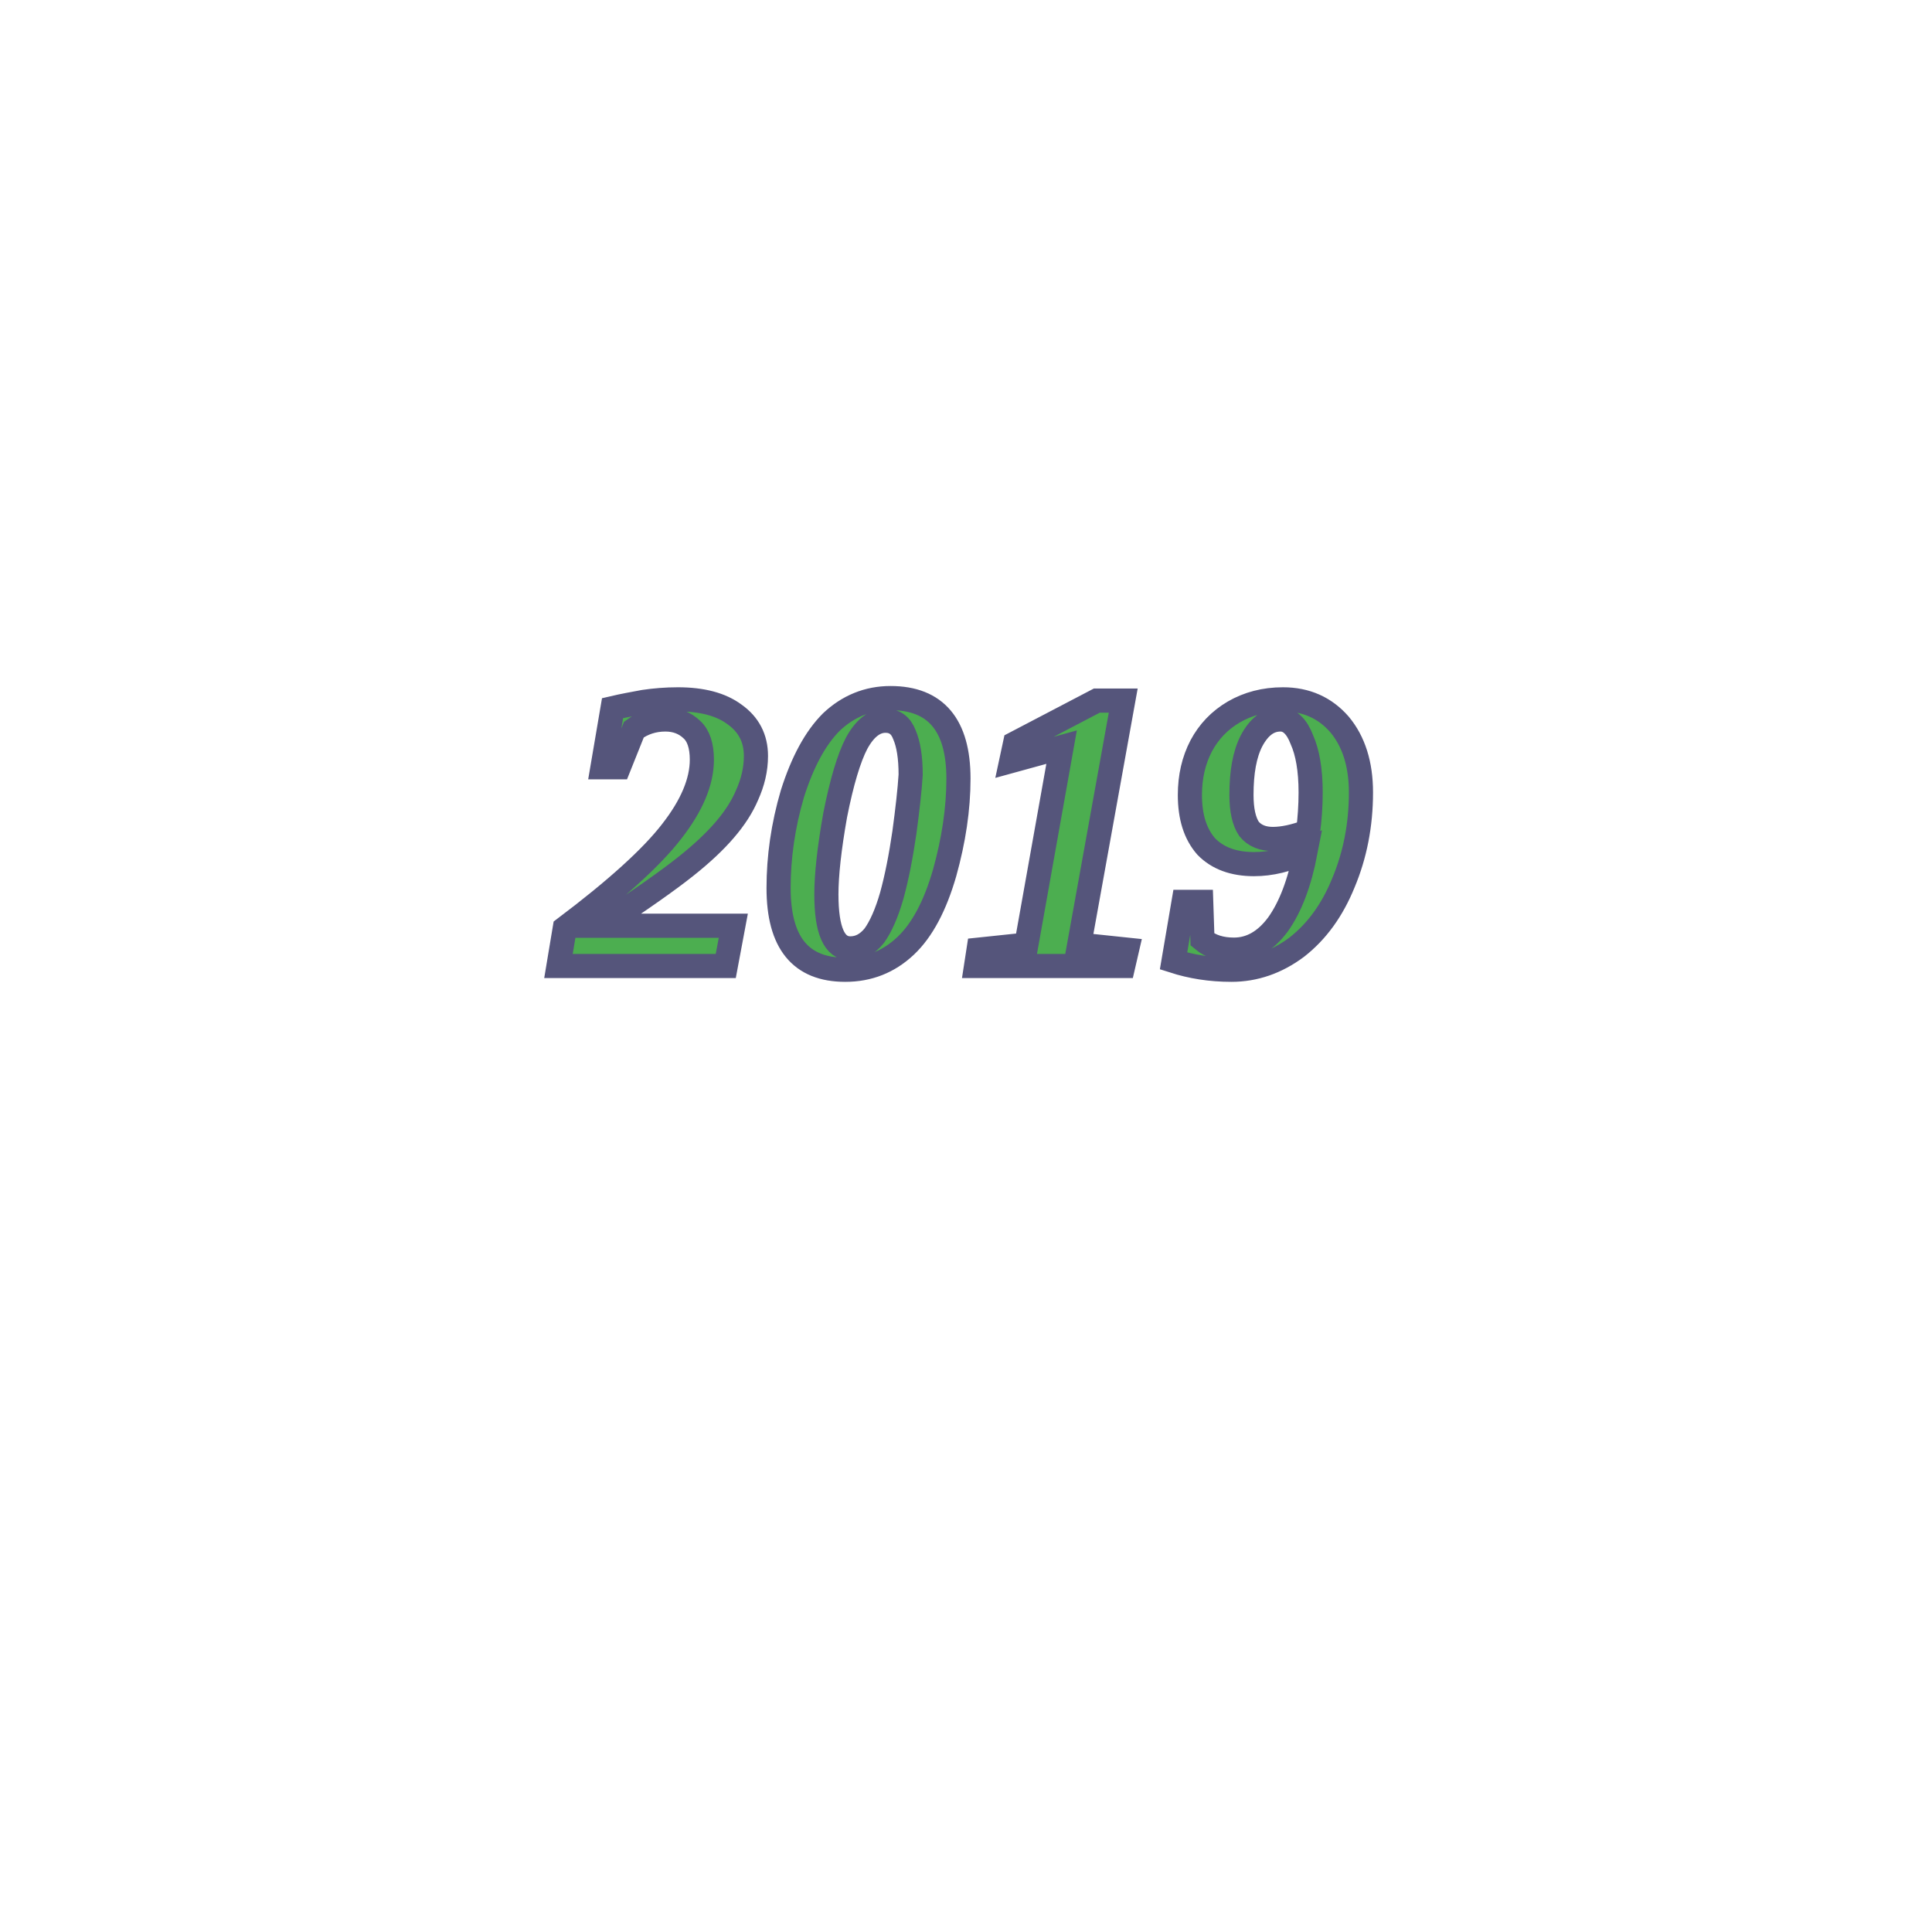
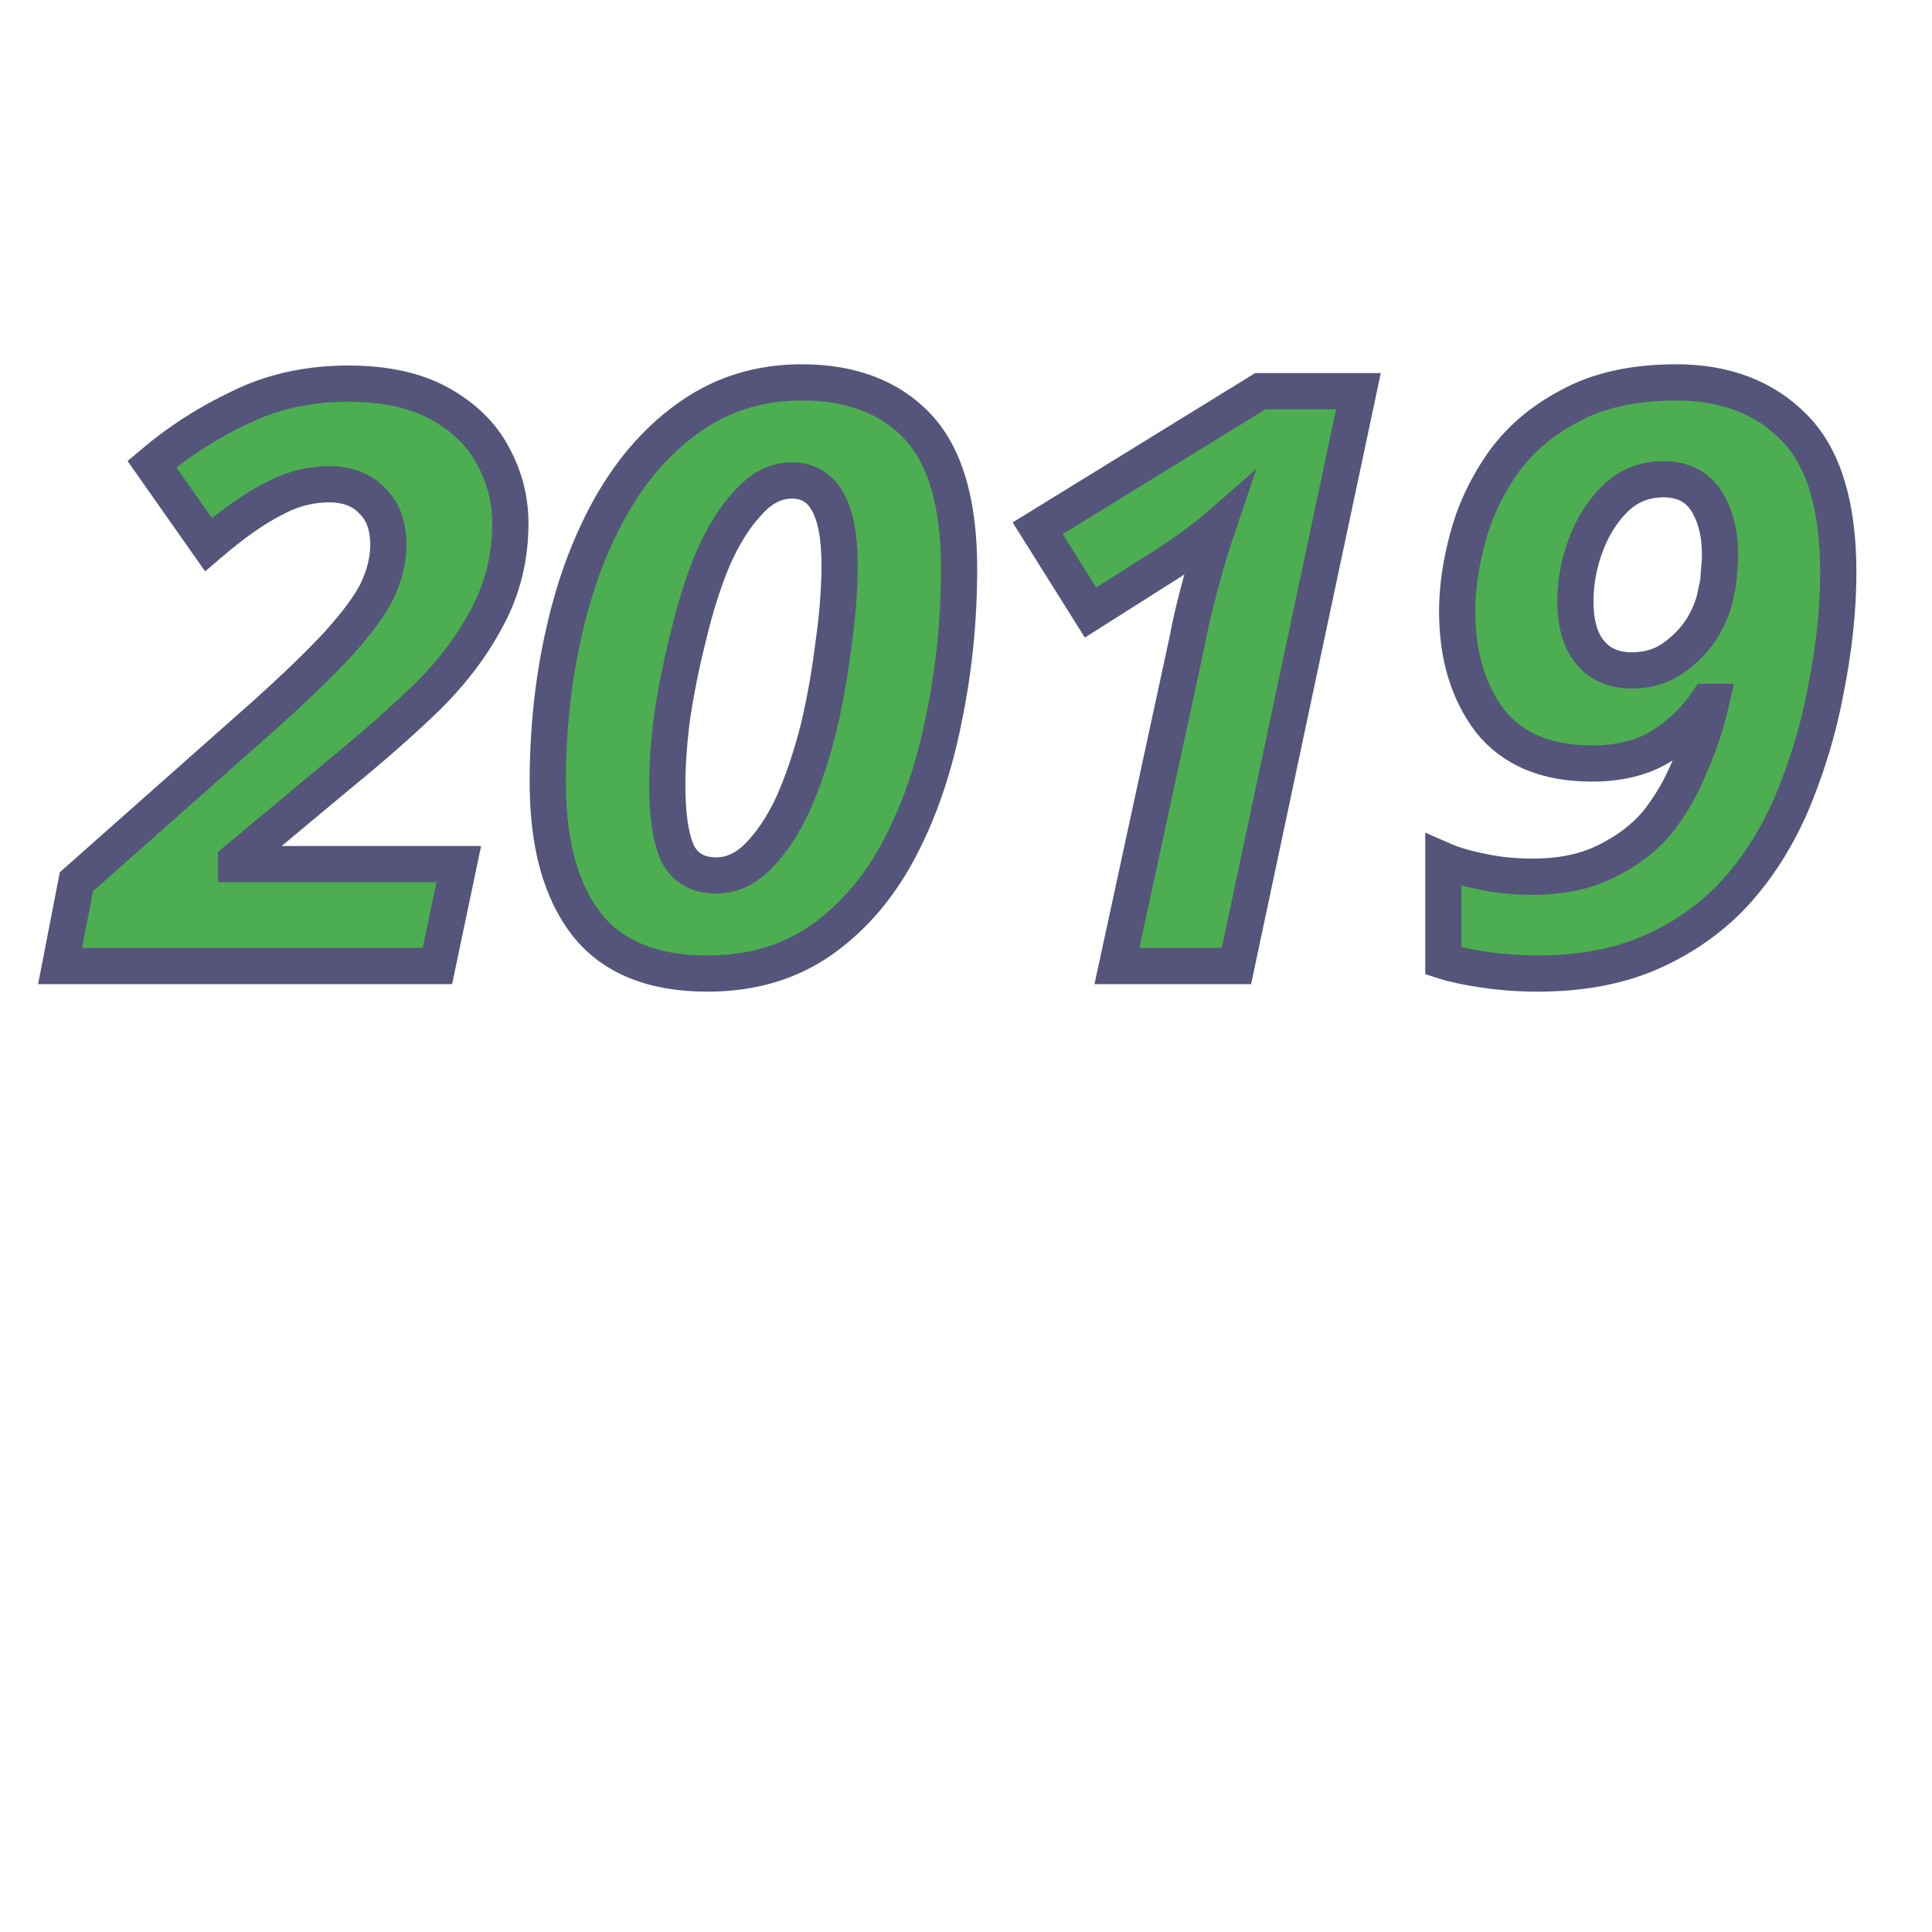
<svg xmlns="http://www.w3.org/2000/svg" role="img" viewBox="0 0 24 24" fill="none">
-   <text stroke-width="0.3px" fill="#4cae50" stroke="#55557b" font-style="italic" font-weight="bold" font-size="5px" text-anchor="middle" y="50%" x="50%" alignment-baseline="central">2019</text>
+   <text font-family="sans-serif" stroke-width="0.45px" fill="#4cae50" stroke="#55557b" font-style="italic" font-weight="bold" font-size="10px" text-anchor="middle" y="50%" x="50%" alignment-baseline="central">2019</text>
</svg>
